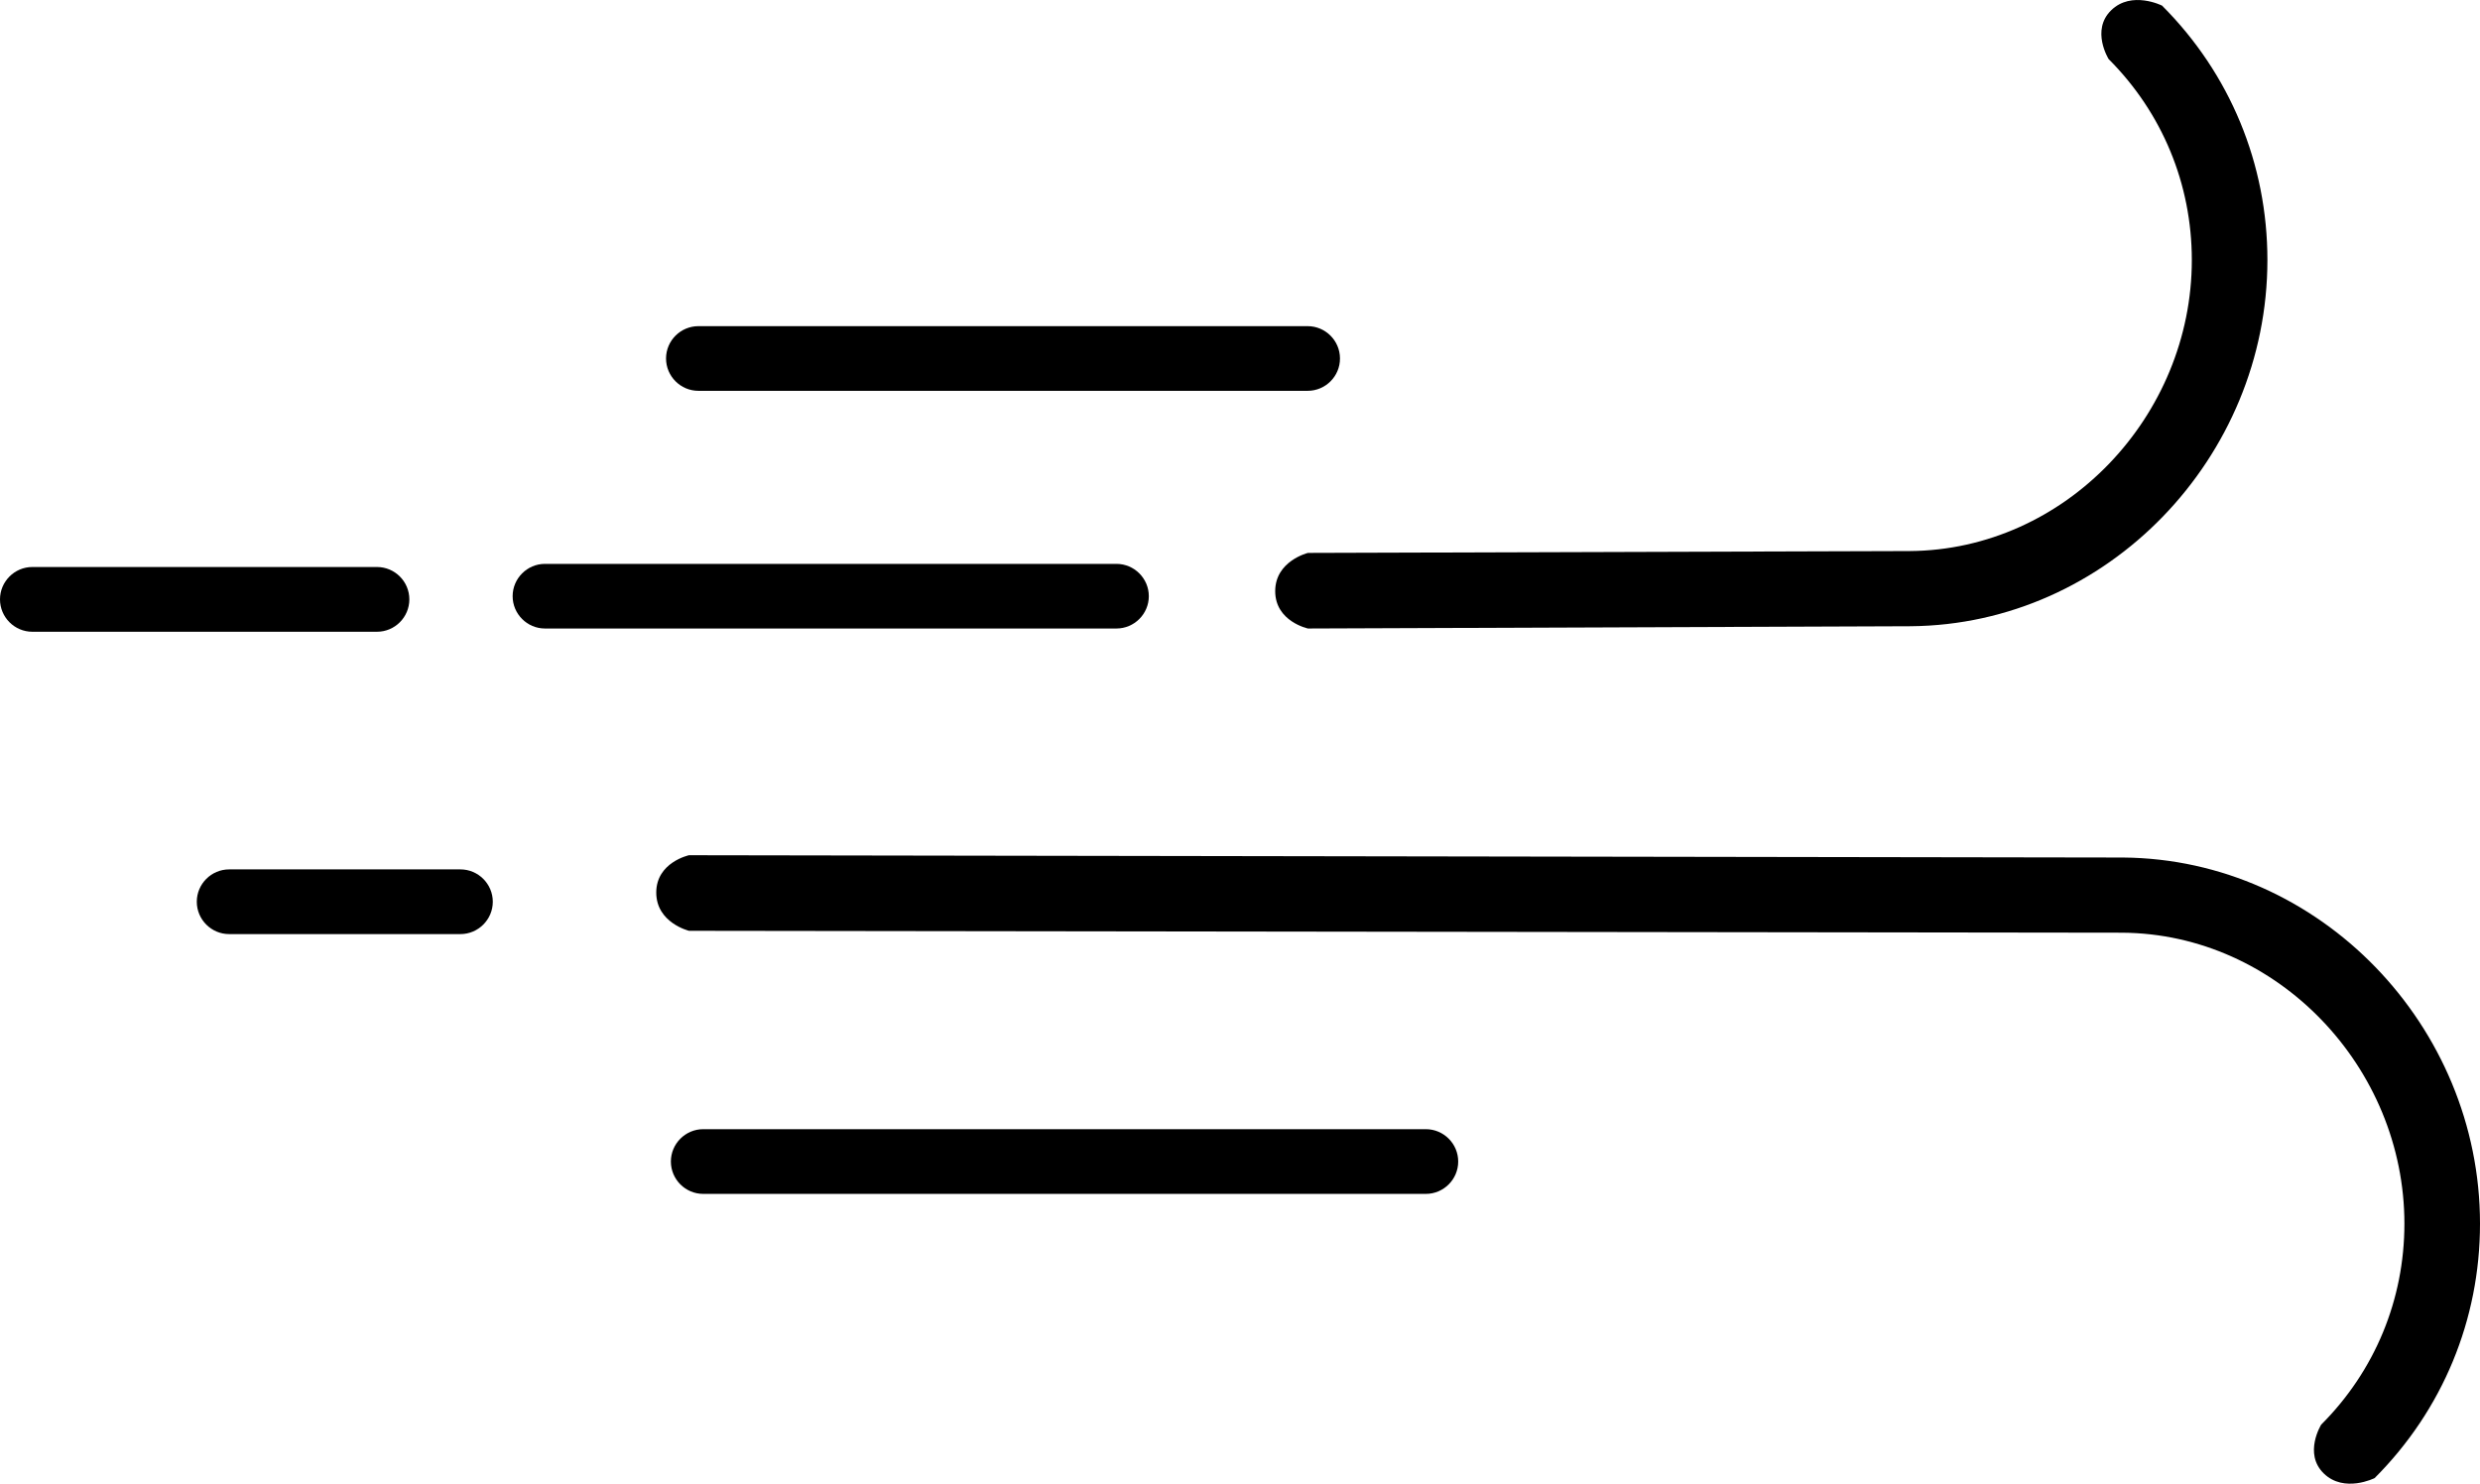
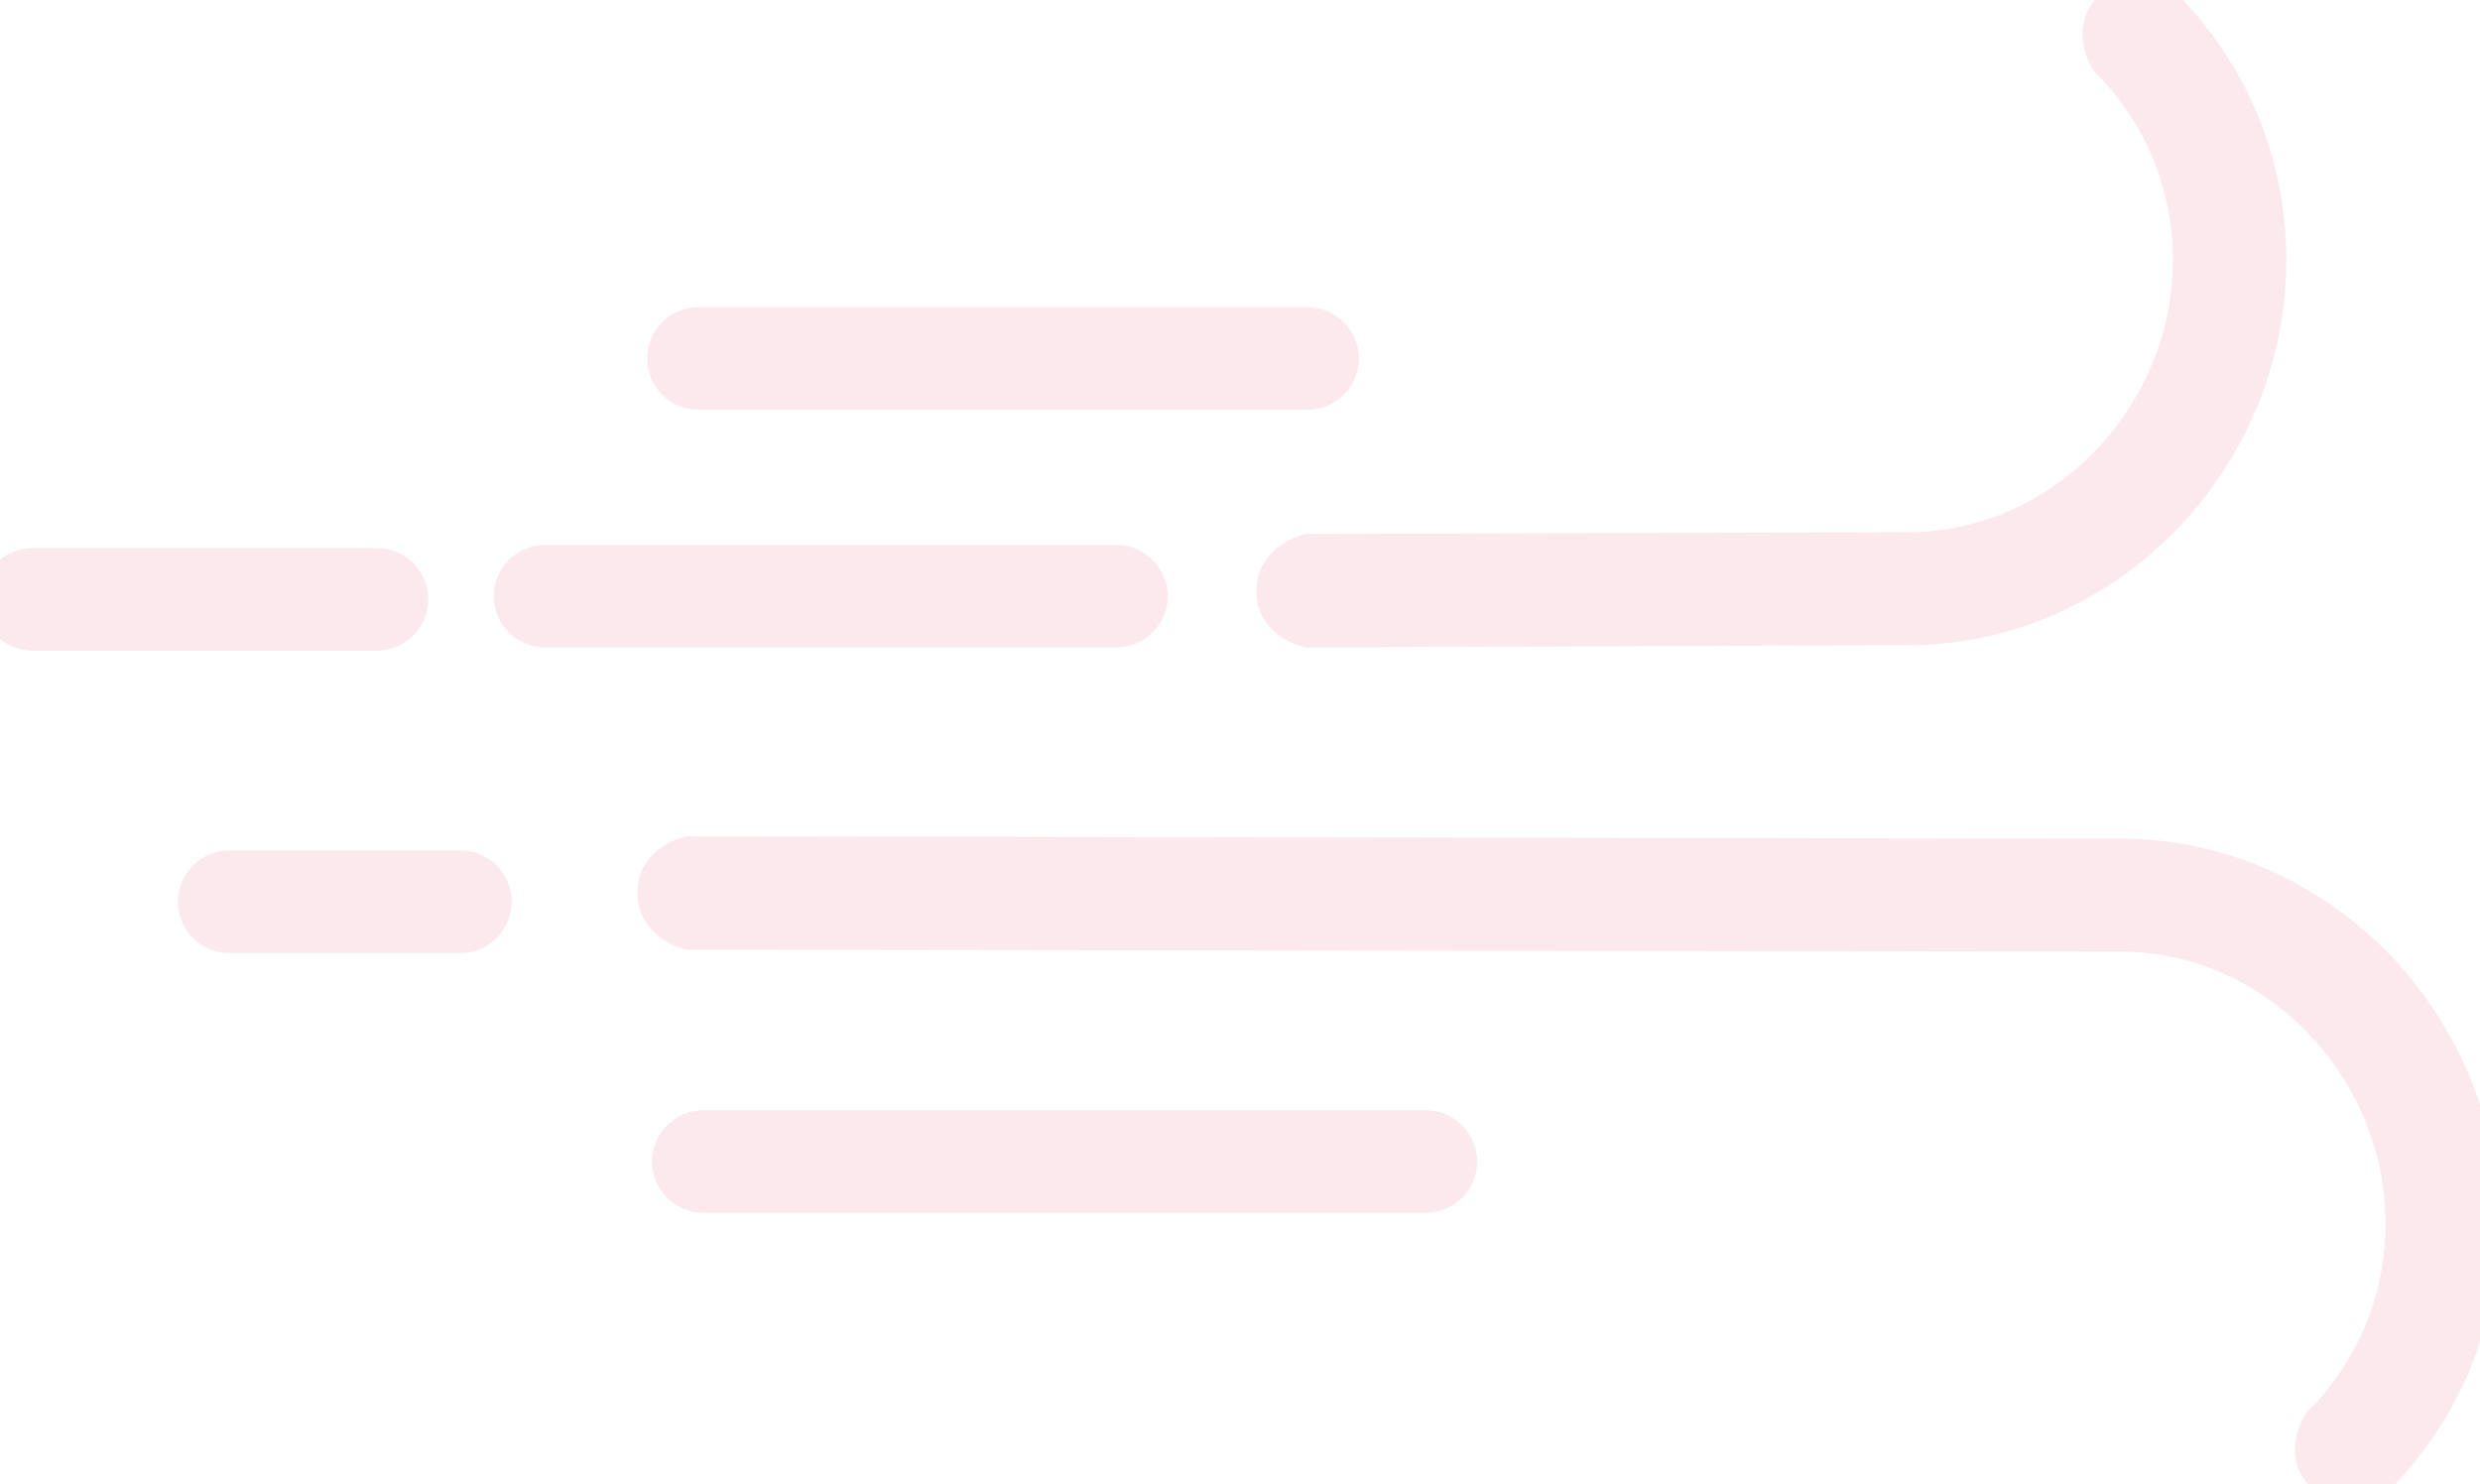
<svg xmlns="http://www.w3.org/2000/svg" xml:space="preserve" enable-background="new 0 0 937.331 665.577" viewBox="0 0 65.619 39.258" height="39.258" width="65.619" y="0px" x="0px" id="Layer_1" version="1.1">
  <defs id="defs189" />
-   <path id="path44" d="m 9.975,16.716 h -9.12 c -0.471,0 -0.855,-0.385 -0.855,-0.857 0,-0.471 0.385,-0.856 0.855,-0.856 h 9.12 c 0.472,0 0.856,0.385 0.856,0.856 0,0.472 -0.384,0.857 -0.856,0.857" />
-   <path id="path46" d="M 37.727,31.59 H 18.606 c -0.471,0 -0.855,-0.385 -0.855,-0.856 0,-0.471 0.385,-0.856 0.855,-0.856 h 19.121 c 0.472,0 0.856,0.385 0.856,0.856 0,0.471 -0.384,0.856 -0.856,0.856" />
-   <path id="path48" d="M 29.54,16.63 H 14.419 c -0.471,0 -0.855,-0.385 -0.855,-0.855 0,-0.47 0.385,-0.855 0.855,-0.855 H 29.54 c 0.472,0 0.857,0.385 0.857,0.855 0,0.47 -0.385,0.855 -0.857,0.855" />
-   <path id="path50" d="M 12.182,24.716 H 6.063 c -0.472,0 -0.856,-0.385 -0.856,-0.856 0,-0.471 0.385,-0.856 0.856,-0.856 h 6.119 c 0.472,0 0.857,0.385 0.857,0.856 0,0.471 -0.385,0.856 -0.857,0.856" />
-   <path id="path52" d="M 34.599,10.341 H 18.48 c -0.472,0 -0.857,-0.385 -0.857,-0.856 0,-0.471 0.385,-0.855 0.857,-0.855 h 16.119 c 0.472,0 0.856,0.385 0.856,0.855 0.001,0.472 -0.384,0.856 -0.856,0.856" />
-   <path id="path152" d="m 65.619,32.378 c 0,2.542 -0.99,4.933 -2.788,6.732 0,0 -0.806,0.405 -1.347,-0.124 -0.541,-0.529 -0.067,-1.29 -0.067,-1.29 1.42,-1.421 2.202,-3.309 2.202,-5.317 0,-4.13 -3.347,-7.673 -7.47,-7.7 -0.014,0 -37.918,-0.05 -37.918,-0.05 0,0 -0.867,-0.21 -0.867,-1.012 0,-0.802 0.867,-0.988 0.867,-0.988 0,0 37.923,0.059 37.945,0.061 5.216,0.042 9.443,4.465 9.443,9.688" />
-   <path id="path154" d="m 59.994,6.88 c 0,-2.542 -0.99,-4.933 -2.787,-6.731 0,0 -0.807,-0.406 -1.348,0.124 -0.541,0.529 -0.066,1.29 -0.066,1.29 1.42,1.421 2.201,3.31 2.201,5.317 0,4.13 -3.346,7.674 -7.469,7.701 -0.014,0 -15.917,0.049 -15.917,0.049 0,0 -0.867,0.211 -0.867,1.012 0,0.803 0.867,0.988 0.867,0.988 0,0 15.923,-0.059 15.945,-0.06 5.215,-0.043 9.441,-4.467 9.441,-9.69" />
+   <path stroke="hsl(344, 71%, 95%)" fill="hsl(344, 71%, 95%)" id="path44" d="m 9.975,16.716 h -9.12 c -0.471,0 -0.855,-0.385 -0.855,-0.857 0,-0.471 0.385,-0.856 0.855,-0.856 h 9.12 c 0.472,0 0.856,0.385 0.856,0.856 0,0.472 -0.384,0.857 -0.856,0.857" />
+   <path stroke="hsl(344, 71%, 95%)" fill="hsl(344, 71%, 95%)" id="path46" d="M 37.727,31.59 H 18.606 c -0.471,0 -0.855,-0.385 -0.855,-0.856 0,-0.471 0.385,-0.856 0.855,-0.856 h 19.121 c 0.472,0 0.856,0.385 0.856,0.856 0,0.471 -0.384,0.856 -0.856,0.856" />
+   <path stroke="hsl(344, 71%, 95%)" fill="hsl(344, 71%, 95%)" id="path48" d="M 29.54,16.63 H 14.419 c -0.471,0 -0.855,-0.385 -0.855,-0.855 0,-0.47 0.385,-0.855 0.855,-0.855 H 29.54 c 0.472,0 0.857,0.385 0.857,0.855 0,0.47 -0.385,0.855 -0.857,0.855" />
+   <path stroke="hsl(344, 71%, 95%)" fill="hsl(344, 71%, 95%)" id="path50" d="M 12.182,24.716 H 6.063 c -0.472,0 -0.856,-0.385 -0.856,-0.856 0,-0.471 0.385,-0.856 0.856,-0.856 h 6.119 c 0.472,0 0.857,0.385 0.857,0.856 0,0.471 -0.385,0.856 -0.857,0.856" />
+   <path stroke="hsl(344, 71%, 95%)" fill="hsl(344, 71%, 95%)" id="path52" d="M 34.599,10.341 H 18.48 c -0.472,0 -0.857,-0.385 -0.857,-0.856 0,-0.471 0.385,-0.855 0.857,-0.855 h 16.119 c 0.472,0 0.856,0.385 0.856,0.855 0.001,0.472 -0.384,0.856 -0.856,0.856" />
+   <path stroke="hsl(344, 71%, 95%)" fill="hsl(344, 71%, 95%)" id="path152" d="m 65.619,32.378 c 0,2.542 -0.99,4.933 -2.788,6.732 0,0 -0.806,0.405 -1.347,-0.124 -0.541,-0.529 -0.067,-1.29 -0.067,-1.29 1.42,-1.421 2.202,-3.309 2.202,-5.317 0,-4.13 -3.347,-7.673 -7.47,-7.7 -0.014,0 -37.918,-0.05 -37.918,-0.05 0,0 -0.867,-0.21 -0.867,-1.012 0,-0.802 0.867,-0.988 0.867,-0.988 0,0 37.923,0.059 37.945,0.061 5.216,0.042 9.443,4.465 9.443,9.688" />
+   <path stroke="hsl(344, 71%, 95%)" fill="hsl(344, 71%, 95%)" id="path154" d="m 59.994,6.88 c 0,-2.542 -0.99,-4.933 -2.787,-6.731 0,0 -0.807,-0.406 -1.348,0.124 -0.541,0.529 -0.066,1.29 -0.066,1.29 1.42,1.421 2.201,3.31 2.201,5.317 0,4.13 -3.346,7.674 -7.469,7.701 -0.014,0 -15.917,0.049 -15.917,0.049 0,0 -0.867,0.211 -0.867,1.012 0,0.803 0.867,0.988 0.867,0.988 0,0 15.923,-0.059 15.945,-0.06 5.215,-0.043 9.441,-4.467 9.441,-9.69" />
</svg>
